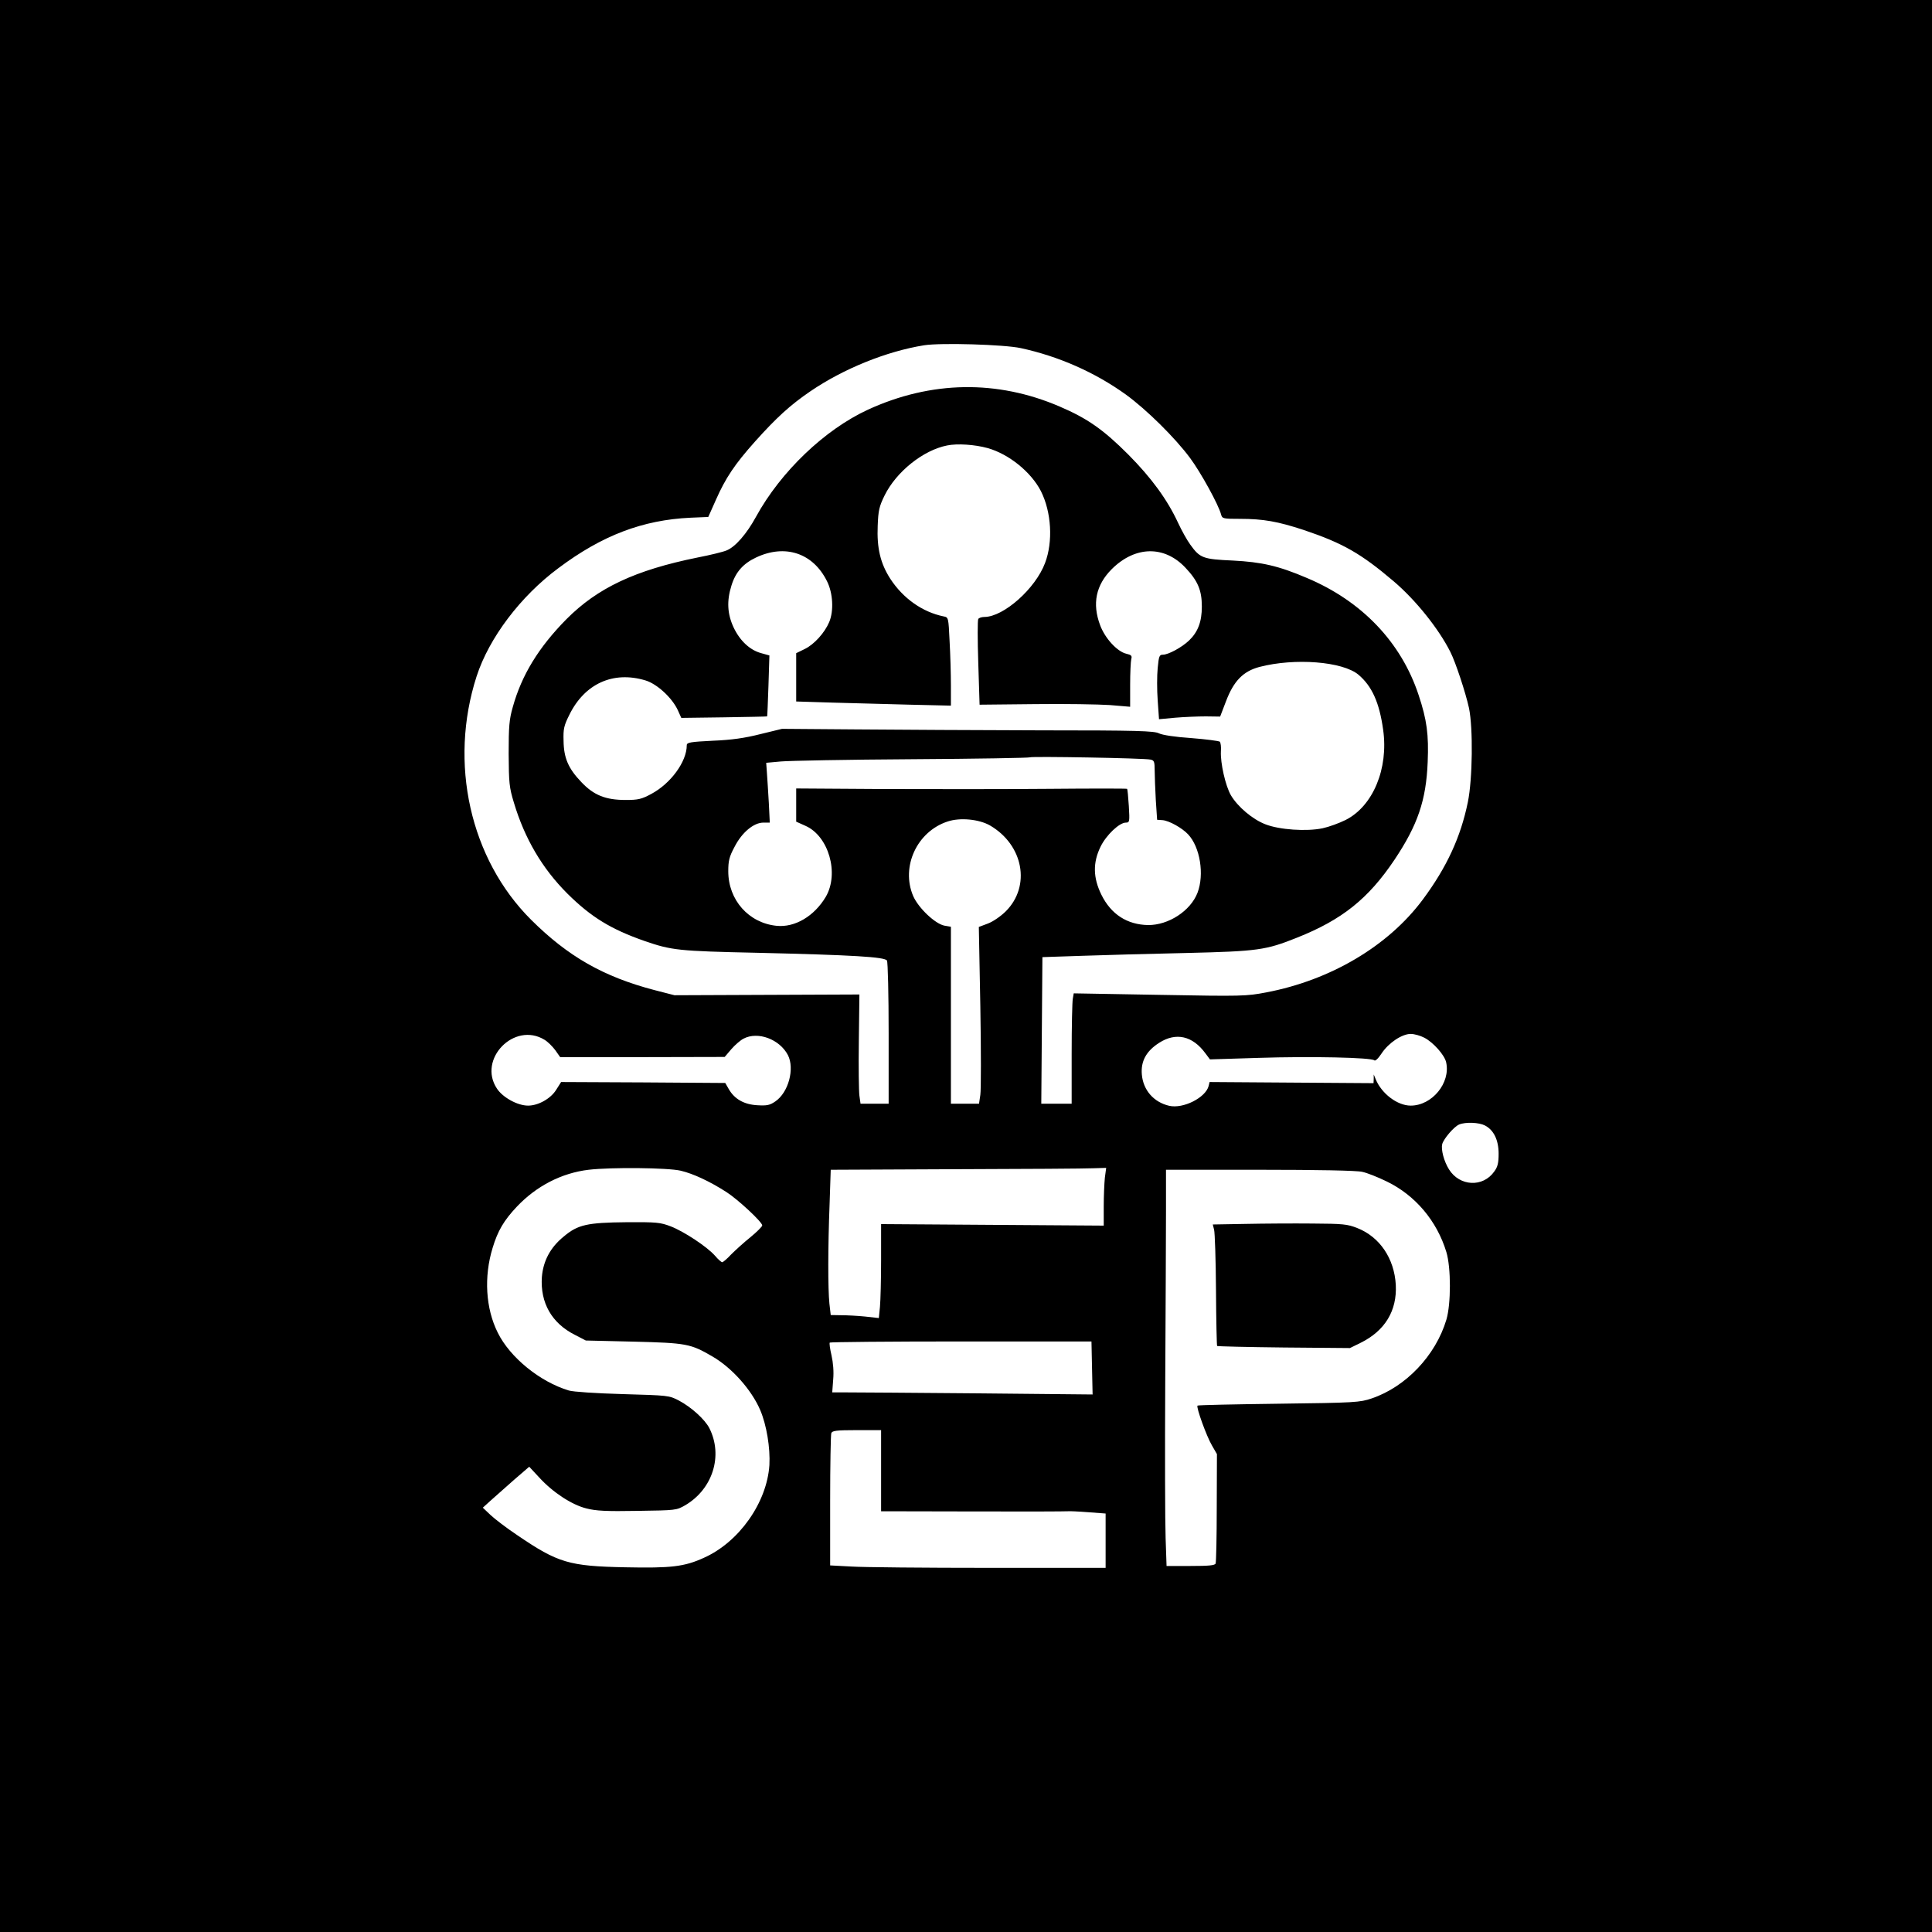
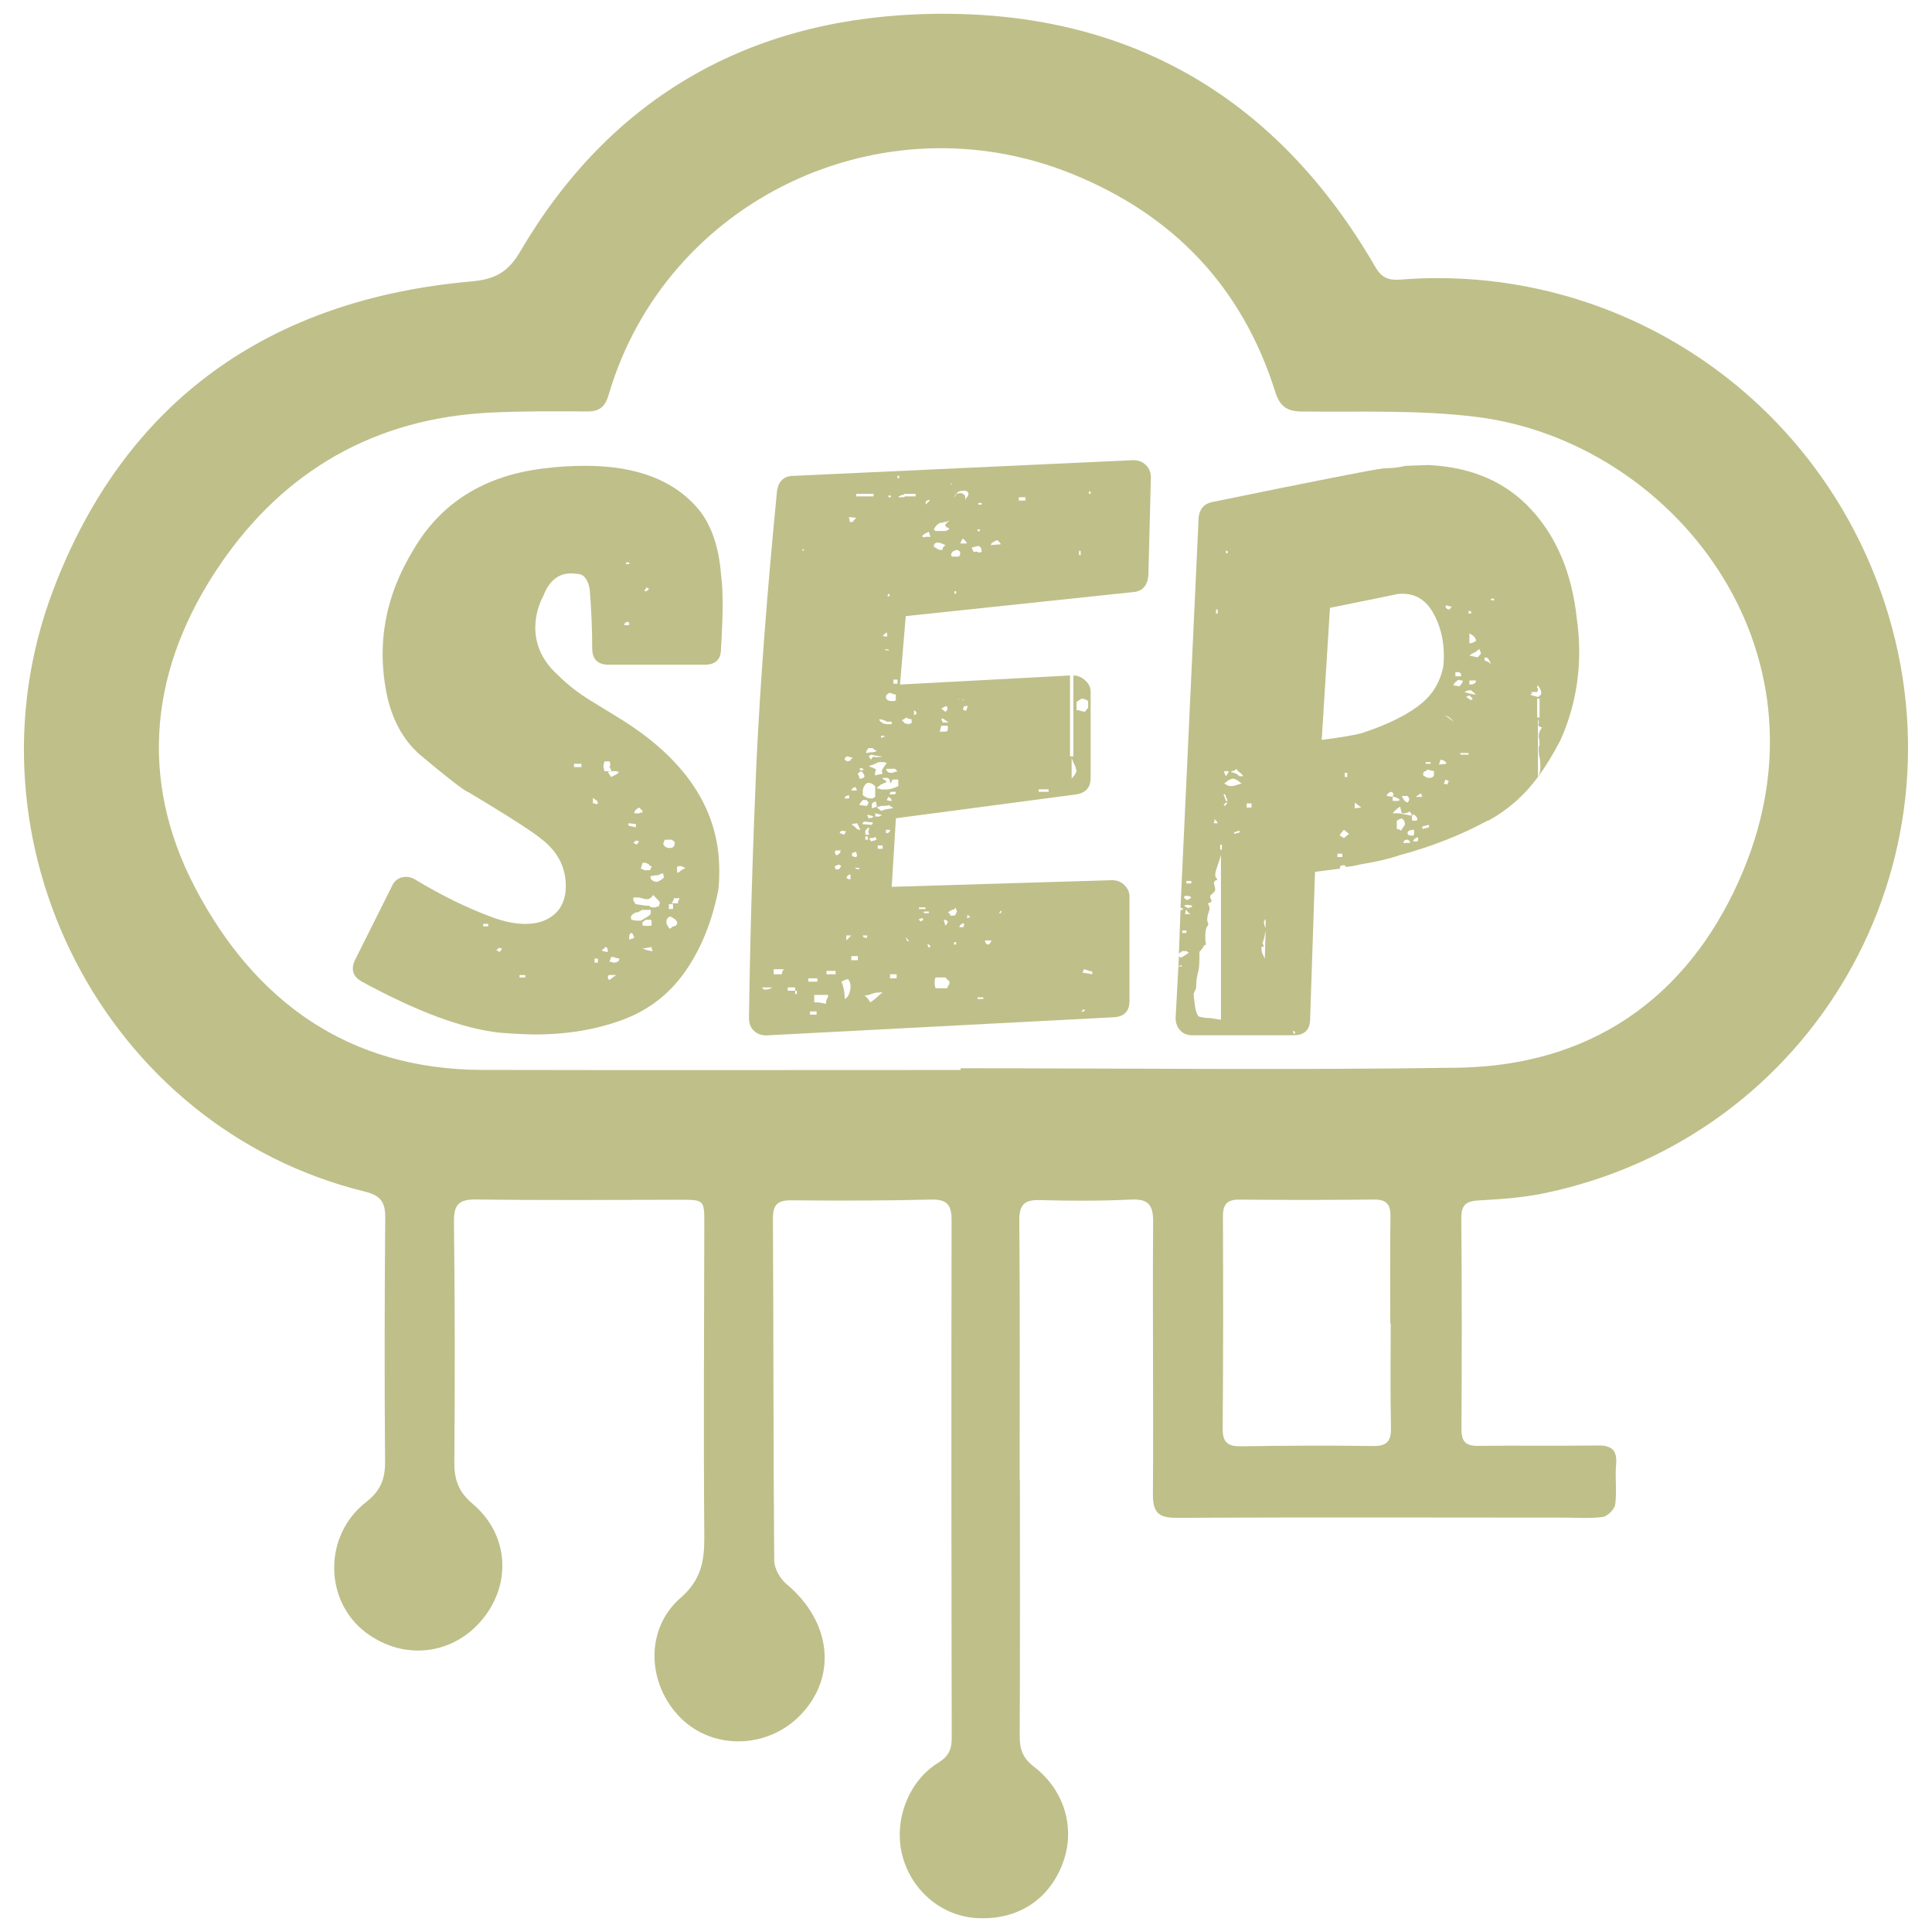
- <svg xmlns="http://www.w3.org/2000/svg" version="1.0" width="1024pt" height="1024pt" viewBox="0 0 1024 1024" preserveAspectRatio="xMidYMid meet">
-   <g transform="translate(0,1024) scale(0.1,-0.1)" fill="#000000" stroke="none">
-     <path d="M0 5120 l0 -5120 5120 0 5120 0 0 5120 0 5120 -5120 0 -5120 0 0 -5120z m5410 3275 c203 -44 394 -129 557 -246 110 -80 261 -229 341 -337 57 -77 151 -248 164 -299 6 -22 11 -23 100 -23 124 0 201 -14 338 -59 208 -70 304 -125 478 -273 116 -99 237 -250 299 -373 28 -55 81 -216 99 -298 22 -107 19 -375 -6 -498 -38 -186 -112 -346 -239 -517 -183 -246 -488 -427 -830 -492 -105 -20 -127 -21 -564 -13 l-456 8 -5 -29 c-3 -16 -6 -147 -6 -292 l0 -264 -81 0 -80 0 3 389 3 388 210 7 c116 4 365 11 555 15 377 9 419 15 584 81 239 95 378 206 517 413 123 184 168 315 176 518 6 145 -4 223 -48 355 -92 279 -300 498 -593 621 -150 64 -238 84 -392 92 -158 7 -174 13 -225 84 -17 23 -46 75 -65 116 -57 123 -141 238 -264 362 -132 132 -216 191 -363 254 -332 143 -682 137 -1016 -16 -230 -106 -463 -329 -594 -568 -49 -90 -109 -159 -155 -178 -18 -8 -88 -25 -155 -38 -331 -67 -530 -161 -695 -327 -147 -149 -237 -296 -284 -465 -19 -66 -22 -103 -22 -248 1 -155 3 -178 28 -260 57 -190 150 -348 283 -481 126 -125 231 -189 408 -251 145 -50 179 -54 600 -63 508 -12 674 -22 686 -41 5 -8 9 -182 9 -386 l0 -373 -74 0 -75 0 -6 43 c-3 23 -5 153 -3 289 l3 247 -490 -2 -490 -2 -105 27 c-272 71 -460 179 -655 373 -324 323 -437 831 -289 1290 66 204 233 425 434 574 232 174 447 255 699 267 l95 4 41 92 c51 115 99 187 207 308 113 126 186 193 293 266 176 120 404 212 603 244 90 14 424 4 512 -15z m-175 -530 c113 -32 230 -127 282 -228 56 -111 65 -268 22 -381 -51 -136 -219 -285 -321 -286 -15 0 -30 -5 -33 -11 -4 -6 -4 -110 0 -232 l7 -222 292 3 c160 2 339 -1 399 -5 l107 -9 0 116 c0 63 3 125 6 137 5 17 0 22 -26 28 -48 11 -113 81 -139 151 -43 114 -23 213 62 298 124 123 279 126 391 6 65 -69 86 -119 86 -205 0 -81 -21 -135 -68 -180 -39 -37 -110 -75 -138 -75 -19 0 -22 -7 -28 -71 -4 -39 -4 -116 0 -171 l7 -100 86 8 c47 4 120 7 162 7 l76 -1 31 81 c41 108 91 159 177 182 188 49 441 29 525 -41 72 -61 111 -148 131 -292 29 -206 -54 -405 -199 -478 -34 -17 -89 -37 -122 -44 -85 -18 -229 -8 -303 21 -68 26 -147 93 -183 154 -29 50 -56 171 -53 232 2 24 -1 47 -6 52 -6 4 -74 13 -151 19 -88 6 -152 16 -171 25 -25 13 -114 16 -623 16 -327 1 -770 3 -985 5 l-390 3 -115 -28 c-83 -21 -152 -31 -252 -35 -119 -6 -138 -9 -138 -24 0 -87 -85 -203 -188 -258 -52 -28 -70 -32 -136 -32 -106 0 -169 25 -235 95 -69 72 -93 128 -94 219 -2 62 2 80 30 136 81 166 232 235 403 184 62 -18 143 -93 173 -159 l18 -40 227 3 c125 2 228 4 228 5 1 1 4 74 7 163 l5 160 -43 12 c-60 16 -113 65 -147 137 -33 71 -37 140 -11 222 22 71 62 116 130 148 154 73 302 24 376 -125 32 -63 37 -158 12 -217 -24 -57 -80 -119 -130 -143 l-45 -22 0 -128 0 -128 193 -6 c105 -3 290 -8 410 -11 l217 -5 0 108 c0 59 -3 164 -7 234 -6 126 -6 126 -32 131 -112 23 -214 95 -282 199 -53 82 -72 164 -67 281 3 82 8 103 37 162 62 125 204 239 331 264 54 11 146 5 215 -14z m863 -1651 c19 -4 22 -10 22 -58 0 -29 3 -100 6 -157 l7 -104 29 -2 c35 -3 103 -41 135 -75 64 -68 87 -213 50 -310 -37 -96 -154 -172 -262 -171 -111 2 -196 57 -247 160 -45 91 -46 171 -5 255 30 62 100 128 134 128 20 0 21 4 16 88 -3 48 -7 89 -9 91 -2 2 -189 2 -416 0 -227 -2 -621 -2 -875 -1 l-463 3 0 -88 0 -88 49 -22 c123 -54 180 -252 108 -376 -61 -103 -164 -164 -261 -154 -148 15 -256 137 -256 289 0 55 5 77 33 129 39 77 102 129 153 129 l34 0 -5 103 c-3 56 -8 127 -10 158 l-4 56 77 7 c42 4 356 10 696 12 341 2 622 7 625 10 7 6 603 -4 639 -12z m-851 -349 c177 -103 218 -321 84 -455 -26 -26 -68 -55 -95 -65 l-48 -18 8 -422 c4 -231 4 -442 0 -468 l-7 -47 -75 0 -74 0 0 469 0 469 -35 6 c-49 10 -137 93 -165 157 -66 155 20 342 183 395 66 22 166 12 224 -21z m-2361 -1136 c17 -10 42 -35 57 -55 l26 -37 436 0 436 1 35 41 c20 23 49 48 65 56 76 40 191 -3 235 -87 37 -72 3 -199 -67 -246 -29 -20 -44 -23 -95 -20 -71 4 -121 33 -151 85 l-19 33 -435 3 -435 2 -26 -41 c-29 -47 -95 -84 -149 -84 -56 0 -134 43 -165 90 -104 156 92 357 252 259z m4663 11 c47 -24 108 -92 116 -131 24 -109 -75 -229 -188 -229 -71 0 -155 64 -186 141 l-10 24 0 -23 -1 -23 -435 3 -434 3 -5 -21 c-16 -62 -135 -122 -209 -105 -82 19 -138 83 -145 166 -6 70 23 124 92 168 89 57 177 37 245 -56 l24 -32 256 8 c280 9 600 2 615 -13 5 -5 20 8 39 37 37 56 108 103 154 103 19 0 51 -9 72 -20z m321 -465 c47 -24 73 -77 73 -150 0 -49 -5 -70 -23 -94 -60 -86 -184 -79 -240 11 -27 43 -43 105 -36 134 8 29 63 93 90 104 34 14 105 11 136 -5z m-4262 -240 c67 -16 153 -56 242 -113 61 -39 190 -159 190 -177 0 -6 -28 -34 -62 -62 -35 -28 -81 -70 -103 -92 -21 -23 -43 -41 -47 -41 -5 0 -22 15 -38 34 -42 48 -165 129 -235 156 -55 21 -74 23 -235 22 -208 -2 -257 -13 -331 -75 -72 -58 -110 -130 -117 -216 -9 -136 52 -244 175 -306 l58 -30 255 -6 c278 -7 300 -11 415 -78 104 -60 208 -177 254 -284 34 -79 54 -201 49 -292 -13 -199 -161 -409 -348 -492 -103 -47 -174 -55 -415 -50 -299 6 -357 23 -573 170 -57 38 -121 87 -143 108 l-40 38 43 39 c24 21 79 70 123 109 l80 69 53 -57 c72 -79 173 -145 250 -164 50 -13 105 -16 270 -13 205 3 207 3 254 30 146 86 201 263 128 408 -24 47 -96 112 -162 147 -52 27 -56 27 -298 34 -142 4 -262 12 -285 19 -153 46 -312 175 -377 307 -64 128 -74 296 -27 449 27 90 60 146 128 218 104 110 238 179 381 196 120 14 420 11 488 -5z m2248 -37 c-3 -29 -6 -98 -6 -153 l0 -101 -590 4 -590 4 0 -189 c0 -105 -3 -217 -6 -249 l-6 -60 -72 8 c-39 4 -96 7 -127 7 l-56 1 -7 61 c-8 79 -8 297 1 527 l6 182 661 3 c364 1 692 3 730 5 l69 2 -7 -52z m1364 31 c25 -5 83 -28 130 -51 151 -73 266 -209 316 -374 25 -82 25 -276 0 -359 -57 -190 -215 -356 -396 -417 -62 -21 -86 -23 -492 -28 -234 -3 -429 -7 -431 -10 -8 -8 48 -163 77 -212 l26 -45 -1 -283 c0 -156 -3 -289 -6 -297 -4 -10 -35 -13 -133 -13 l-127 0 -5 148 c-3 81 -4 453 -2 827 2 374 4 780 4 903 l0 222 498 0 c302 0 515 -4 542 -11z m-1432 -1040 l3 -140 -613 6 c-337 3 -648 5 -690 5 l-77 0 5 67 c4 43 0 90 -9 130 -8 34 -12 64 -9 67 3 3 316 6 696 6 l691 0 3 -141z m-1118 -544 l0 -215 488 -1 c268 -1 494 0 502 1 8 1 57 -1 107 -5 l93 -7 0 -144 0 -144 -617 0 c-340 0 -669 3 -730 7 l-113 6 0 343 c0 188 3 349 6 358 5 13 27 16 135 16 l129 0 0 -215z" />
-     <path d="M6601 3753 l-173 -3 7 -28 c4 -15 9 -159 10 -320 1 -161 4 -294 6 -296 2 -2 162 -6 354 -8 l350 -3 57 28 c129 64 193 170 186 307 -8 140 -85 254 -204 301 -53 21 -76 23 -239 24 -99 1 -258 0 -354 -2z" />
+ <svg xmlns="http://www.w3.org/2000/svg" id="Layer_1" data-name="Layer 1" viewBox="0 0 532 532">
+   <defs>
+     <style>
+       .cls-1 {
+         fill: #bfbf8a;
+         stroke-width: 0px;
+       }
+     </style>
+   </defs>
+   <path class="cls-1" d="M280.85,407.65c0,23.5.05,47-.06,70.5-.02,3.59.87,5.99,3.94,8.35,8.77,6.73,11.57,17.69,7.64,27.28-4.06,9.9-12.84,15.17-23.88,14.35-9.54-.72-17.72-7.83-20.09-17.49-2.31-9.39,1.76-20.23,9.98-25.26,2.85-1.74,3.7-3.7,3.69-6.85-.1-47.5-.14-95-.04-142.49,0-4.34-1.27-5.83-5.69-5.72-12.8.31-25.62.33-38.42.2-3.94-.04-5.11,1.28-5.09,5.21.18,31.33.1,62.66.36,93.99.02,2.19,1.61,4.99,3.35,6.44,12.45,10.37,14.13,25.69,3.69,36.28-9.04,9.17-23.96,9.45-32.8.62-9.3-9.3-9.89-24.44-.06-33.03,5.68-4.96,6.63-10.12,6.57-16.91-.24-28.66-.05-57.33,0-85.99.01-6.8.03-6.77-6.95-6.76-18.63.03-37.26.17-55.89-.08-4.87-.06-6.16,1.49-6.1,6.27.28,22,.29,44,.11,65.99-.04,4.85,1.1,8.23,5.02,11.53,9.92,8.35,10.82,21.89,2.8,31.72-8.14,9.98-21.73,11.57-32.15,3.76-11.54-8.66-11.81-26.69-.01-35.91,4.1-3.2,5.31-6.44,5.27-11.33-.19-22.33-.15-44.66.04-66.99.04-4.23-1.24-6.14-5.47-7.17C28.59,310.57-11.51,231.6,14.59,162.62c19.78-52.27,59.62-80.19,115.14-85.12,6.46-.57,10.11-2.43,13.52-8.25C167.59,27.74,204.73,6,252.11,3.96c55.59-2.39,98.45,20.87,126.64,69.61,1.73,2.98,3.7,3.67,6.86,3.42,59.91-4.7,114.83,32.09,133.45,89.32,23.31,71.66-19.79,146.59-93.42,162.18-5.99,1.27-12.19,1.73-18.31,2.05-3.57.18-4.97,1.14-4.94,4.92.16,19.33.15,38.66.04,58-.02,3.44,1.12,4.73,4.59,4.68,10.98-.14,21.96.04,32.93-.11,3.89-.05,5.41,1.3,5.06,5.28-.32,3.64.24,7.37-.24,10.97-.18,1.33-2.13,3.26-3.47,3.44-3.6.48-7.3.17-10.96.17-35.43-.01-70.86-.12-106.29.06-5,.03-6.62-1.41-6.58-6.49.17-25-.12-50,.06-74.99.03-4.85-1.42-6.38-6.23-6.15-8.3.39-16.64.38-24.94.14-4.35-.13-5.71,1.28-5.68,5.7.2,23.83.09,47.66.09,71.5.03,0,.05,0,.08,0ZM264.52,294.63c0-.16,0-.31,0-.47,45.57,0,91.15.52,136.71-.15,40.53-.6,65.65-22.88,78.68-53.97,25.94-61.9-19.95-118.47-73.14-125.21-15.92-2.02-32.2-1.33-48.31-1.51-4.29-.05-6.08-1.55-7.34-5.53-9.11-28.84-28.04-48.62-55.92-59.91-52.37-21.21-111.84,7.11-127.59,60.81-.96,3.28-2.48,4.63-5.9,4.61-8.81-.06-17.64-.11-26.44.3-31.79,1.49-56.91,15.85-74.64,41.83-19.08,27.96-22.83,58.6-6.91,89,16.4,31.32,42.28,50.1,79.09,50.18,43.91.1,87.81.02,131.72.02ZM382.95,364.45h-.12c0-9.82-.1-19.64.05-29.46.05-3.44-1.17-4.72-4.62-4.68-12.29.13-24.58.14-36.88.02-3.46-.04-4.65,1.22-4.63,4.67.09,19.47.09,38.94-.07,58.41-.03,3.79,1.43,4.89,4.99,4.84,12.12-.17,24.25-.26,36.38-.07,4.08.06,5.05-1.5,4.97-5.27-.21-9.48-.07-18.97-.07-28.46Z" />
+   <g>
+     <path class="cls-1" d="M135.55,252.58c-6.96-2.57-14.08-6.05-21.35-10.46-.75-.44-1.51-.67-2.27-.67-1.97,0-3.33.91-4.08,2.73l-10,19.98c-.46.92-.69,1.75-.69,2.5,0,1.53.83,2.74,2.5,3.65,15.3,8.33,28.03,13.03,38.19,14.08,4.23.31,7.42.46,9.54.46,9.08,0,17.34-1.44,24.77-4.31,6.96-2.73,12.55-7.21,16.79-13.42,4.25-6.21,7.21-13.63,8.88-22.27v-.23c.15-1.05.23-2.72.23-5,0-16.8-9.39-30.89-28.17-42.25l-7.06-4.33c-3.47-2.11-6.5-4.46-9.08-7.04-4.24-3.79-6.35-8.19-6.35-13.19,0-3.03.76-5.98,2.27-8.85,1.82-4.69,4.92-6.67,9.31-5.92h.23c1.67.16,2.73,1.6,3.19,4.33.44,5.6.67,10.97.67,16.13,0,3.03,1.51,4.54,4.54,4.54h26.38c3.03,0,4.54-1.44,4.54-4.31.3-4.84.46-9.01.46-12.5,0-3.03-.16-5.76-.46-8.19-.61-7.42-2.58-13.24-5.92-17.48-6.67-8.19-17.12-12.29-31.35-12.29-3.95,0-7.73.23-11.35.69-16.67,1.97-28.79,9.63-36.38,22.96-5.45,9.08-8.17,18.48-8.17,28.19,0,3.93.45,7.95,1.35,12.04,1.51,6.36,4.32,11.43,8.42,15.21,0,0,.03.04.1.13.08.07.13.1.13.1,7.42,6.22,11.88,9.71,13.4,10.46l.46.23,4.54,2.73c7.73,4.7,12.73,7.95,15,9.77,4.69,3.49,7.04,7.89,7.04,13.19,0,3.33-1.02,5.91-3.06,7.73-2.04,1.81-4.73,2.71-8.06,2.71-2.74,0-5.77-.6-9.1-1.81ZM172.38,154.87h.9v.46h-.9v-.46ZM178.28,162.6c-.16.14-.34.21-.56.21s-.27-.15-.13-.44l.1-.1.13-.13.23-.46s.03.04.1.13c.08.07.13.1.13.1l.46.23-.46.46ZM173.28,171.69c0,.31-.08.46-.23.46h-1.13c0-.61.38-.92,1.13-.92l.23.46ZM167.82,211.23c.3.31.46.68.46,1.13h-1.81s-.08-.26-.23-.79c-.16-.53-.08-1.17.23-1.92h1.35c.15.14.23.52.23,1.13l-.23.46ZM158.05,211.23v-.92h2.06v.92h-2.06ZM170.55,212.58l-.46.23v.23l-1.81.92c-.6-.92-.9-1.38-.9-1.38.29-.15.74-.23,1.35-.23h.92l.9.23ZM164.19,220.31c.3.31.46.61.46.92l-.46.23-.46-.23h-.46v-1.6l.46.46.46.23ZM176.46,223.73l-.46.23h-1.35c0-.61.45-1.15,1.35-1.6l.92.92v.46h-.46ZM173.05,227.35v-.67l2.04.23v.9l-2.04-.46ZM185.55,231.69c.15,0,.23.15.23.44,0,.92-.45,1.38-1.35,1.38s-1.53-.38-1.83-1.15l.46-1.13h2.04c0,.16.07.23.23.23l.23.23ZM175.32,232.58l-.9-.46.67-.67.92.23-.69.9ZM178.73,238.04c0,.31.23.46.69.46,0,.31-.08.46-.23.46v.44c-.16,0-.23.08-.23.23h-1.58l-.23-.23h-.23l-.46-.21.46-1.6h.9l.92.46ZM188.05,238.73l.69.23-.69.44-.46.23c-.45.46-.82.69-1.13.69v-.92c-.16-.29-.08-.59.23-.9h.9l.46.23ZM181.01,242.81c-.61,0-1.1-.15-1.48-.46-.38-.3-.49-.68-.33-1.13.15,0,.38-.03.67-.1.3-.08.76-.13,1.38-.13l.46-.23c.15-.15.45-.23.9-.23l.23,1.15-.9.67-.92.46ZM179.88,246.46c1.21,1.21,1.81,1.89,1.81,2.04,0,.31-.08.54-.23.69v.44h-.46l-.46.23h-.67c-.46,0-.84-.15-1.15-.46h-.69s-.27-.03-.79-.1c-.53-.07-1.25-.18-2.17-.33-.29-.3-.44-.53-.44-.69l-.23-.23v-.92h.67c.76,0,1.38.08,1.83.23.3.16.68.23,1.13.23h.23c.3,0,.53-.07.69-.23l.46-.23c0-.15.15-.38.46-.67ZM186.69,248.27v.46h-1.81c.44-.46.67-.92.67-1.38h1.6l-.46.92ZM184.19,250.31v-1.35h1.13v1.35h-1.13ZM179.19,251.46c0,.29-.39.67-1.15,1.13l-1.58.92h-.92c-.91,0-1.51-.15-1.81-.46v-.46c0-.46.45-.91,1.35-1.35.46,0,.76-.07.92-.23.76-.46,1.07-.61.92-.46h2.27v.92ZM185.78,253.04c.46.46.69.77.69.92,0,.75-.39,1.13-1.15,1.13l-.9.69c-.61-.76-.92-1.36-.92-1.81,0-.92.38-1.45,1.15-1.6l1.13.69ZM179.42,254.85c-.77.16-1.6.16-2.5,0v-.9l.9-.69h1.38c.15,0,.23.23.23.69v.9ZM133.05,255.08v-.69h1.38v.69h-1.38ZM174.65,258.04l-.46.46h-.46c0,.16-.16.23-.46.23v-.92c0-.3.15-.61.46-.92.15,0,.26.04.33.13.08.07.13.1.13.1l.46.92ZM166.92,260.77c.3.16.46.6.46,1.35-.61,0-1.22-.15-1.83-.46.15,0,.26-.03.33-.1.08-.07.13-.1.13-.1,0-.15.15-.23.46-.23v-.23c0-.15.15-.23.46-.23ZM179.42,261.23c.15.16.23.38.23.67-.46,0-1.37-.22-2.73-.67l2.5-.46v.46ZM137.61,262.12l-.92-.46.69-.67.9.23-.67.9ZM168.28,263.5c.61,0,.99.08,1.15.23l1.13.23c0,.75-.6,1.13-1.81,1.13,0-.15-.31-.23-.92-.23l.46-1.35ZM163.73,265.08v-1.13h.92v1.13h-.92ZM143.05,269.17v-.67h1.6v.67h-1.6ZM167.82,269.85c-.29-.15-.44-.38-.44-.69,0-.44.15-.67.44-.67h1.83l-1.83,1.35Z" />
+     <path class="cls-1" d="M311.9,126.69c1.51,0,2.72.46,3.63,1.38.92.91,1.38,2.04,1.38,3.4l-.69,27.04c-.29,2.88-1.73,4.39-4.31,4.54l-62.5,6.6-1.58,18.85,46.81-2.5v22.27h.92v-22.27c1.21,0,2.3.46,3.29,1.38.98.91,1.48,1.96,1.48,3.17v23.65c0,2.57-1.29,4.08-3.88,4.54l-49.75,6.58-1.15,18.88,60.67-1.83c1.38,0,2.51.46,3.42,1.38.92.91,1.38,1.96,1.38,3.17v28.65c0,2.88-1.45,4.39-4.33,4.54l-95.67,5c-1.36,0-2.49-.42-3.4-1.25-.92-.83-1.38-2.01-1.38-3.52.31-22.42.99-45.75,2.04-70,1.05-22.26,2.95-47.33,5.69-75.21.46-2.73,1.97-4.1,4.54-4.1l93.4-4.31ZM247.13,131.69h.46v-.69h-.46v.69ZM261.9,133.06c-.16.14-.2.25-.13.33.08.07.28.1.58.1-.31,0-.46-.15-.46-.44ZM266.23,136.92c.29-.3.44-.61.44-.92,0-.59-.45-.9-1.35-.9s-1.58.3-2.04.9l-.69.92c.46-.3.69-.61.69-.92l1.13-.23c.92.16,1.38.54,1.38,1.15v.92c0-.3.15-.61.46-.92ZM300.32,135.33h-.46v.67h.46v-.67ZM235.78,136.69h4.77v-.69h-4.77v.69ZM252.13,136h-3.17v.23h-.46c-.77.31-1.15.54-1.15.69h1.6l.23-.23h2.94v-.69ZM244.63,136.92h.69v-.46h-.69v.46ZM282.36,136.92h-1.81v.92h1.81v-.92ZM255.32,137.83c-.31,0-.46.38-.46,1.13,0,0,.3-.3.92-.9.46-.46.3-.53-.46-.23ZM270.32,138.5h-.92v.46h.92v-.46ZM233.73,142.37l.23.9v.46h.9c0-.15.15-.38.46-.69.3-.29.46-.44.46-.44l-2.04-.23ZM261.46,145.54c-.77-.29-1.15-.59-1.15-.9v-.23l1.15-1.15-.92.46h-.46c-.16,0-.27.04-.35.13-.07.07-.18.1-.33.1h-.44c-.77.31-1.38.91-1.83,1.81l.46.46h2.73c.15,0,.26-.03.33-.1l.13-.13h.23l.46-.46ZM269.17,146.23h.23l.23.23.23-.69h-.69v.46ZM256.23,147.83l-.46-1.38c-1.21.46-1.81.92-1.81,1.38.44.14.74.14.9,0h1.38ZM266.23,149.65c0-.3-.39-.76-1.15-1.38l-.69,1.38h1.83ZM275.55,149.87c0-.15-.16-.38-.46-.69l-.46-.46c-1.21.46-1.81.92-1.81,1.38l2.73-.23ZM260.32,150.1c-.91-.46-1.58-.69-2.04-.69-.77,0-1.15.38-1.15,1.13l1.15.69.69.23h.21c.3,0,.46-.23.46-.69l.69-.67ZM269.17,151.92c.3.31.69.31,1.15,0,0-.92-.31-1.44-.92-1.58l-.9.21-.92.23.46,1.15h1.13ZM221.46,151.23h-.23l-.46.23.46.23.23-.46ZM263.73,153.27c.44,0,.67-.3.67-.9s-.38-.92-1.13-.92l-.46.23h-.23l-.23.23c-.31.31-.46.61-.46.92l.23.44h1.6ZM297.59,151.69h-.46v1.15h.46v-1.15ZM263.28,162.81h-.46v.69h.46v-.69ZM244.86,163.5c-.31,0-.46.23-.46.69h.46l.23-.23c-.16,0-.23-.15-.23-.46ZM243.51,174.65l-.46.46,1.15.21c.14-.14.14-.51,0-1.13-.16,0-.39.16-.69.46ZM244.63,179.19l.23-.23-1.13-.23v.23l.9.23ZM246.01,188.27h1.13v-1.13h-1.13v1.13ZM246.69,191.23c-.46,0-.77-.07-.92-.23l-.92-.23-.23.23c-.45.16-.67.46-.67.92,0,.75.6,1.13,1.81,1.13.46,0,.76-.07.92-.23v-1.58ZM263.96,192.58h.21v-.21l-.21.21ZM296.44,195.54c.46,0,.84.08,1.15.23l1.13.23.92-1.13v-1.83c-.16-.15-.42-.3-.79-.44-.38-.15-.72-.23-1.02-.23l-1.38.9v2.27ZM265.09,192.81l.46-.23h-.46v.23ZM259.17,195.08l1.15.92c.3-.15.49-.42.56-.79.08-.38-.03-.64-.33-.79l-1.38.67ZM265.09,195.31l.92.46.46-1.35h-.92l-.46.9ZM251.69,196.92c.9-.3.9-.76,0-1.38v1.38ZM248.28,198.27l.92.92,1.13.23.23-.23h.46v-1.15c-.61,0-1.07-.15-1.38-.46l-.44.23-.13.13-.1.1-.69.23ZM259.17,198.04l.46.92h1.6l-.69-.46-.92-.69-.46.23ZM244.19,198.73c-.16-.15-.46-.3-.92-.46-.46-.15-.84-.23-1.15-.23,0,.31.23.61.69.92.3.31.98.46,2.04.46h.69v-.69h-1.35ZM258.73,201.46h1.81c.3-.15.46-.38.46-.69v-.92h-1.83l-.21.92-.23.69ZM242.59,202.81c0,.16.03.27.1.35.08.07.2.03.35-.13l.69-.23-.46-.23h-.23c-.31,0-.46.08-.46.23ZM239.86,207.15c.76,0,1.3-.15,1.6-.46-.31,0-.61-.15-.92-.46l-.23-.23h-1.13c-.46.46-.69.91-.69,1.35l1.35-.21ZM243.05,208.27c-.77,0-1.83-.15-3.19-.46l-.67.46.67.92c.3-.76.69-.99,1.15-.69.9,0,1.58-.07,2.04-.23ZM233.28,208.27c-.46.16-.69.46-.69.92l.69.46.92-.23c0-.3.22-.53.67-.69l-.67-.23-.92-.23ZM295.09,214.42l.92-1.15.44-.92-.44-1.58c-.16-.15-.46-.83-.92-2.04v5.69ZM242.82,212.35c0-.29.46-1.05,1.38-2.27l-.92-.23h-.92c-.45,0-.9.16-1.35.46l-1.81.69c.44.16.85.31,1.23.46.39.16.66.31.81.46-.31.75-.39,1.28-.23,1.58l2.04-.46-.23-.69ZM236.69,211.92c.44.29.82.29,1.13,0l-.23-.23-.46-.23-.44.23v.23ZM243.96,211.69c.15.45.34.74.56.9.22.16.56.23,1.02.23.15,0,.68-.15,1.58-.46l-.67-.67h-2.5ZM237.13,212.35c-.91.46-1.13.84-.67,1.15l.23.92c.59,0,1.05-.15,1.35-.46,0-.61-.31-1.15-.92-1.6ZM247.36,214.65h-1.13c-.46,0-.69.15-.69.44,0,.31-.16.46-.46.46,0-.75-.23-1.2-.69-1.35h-1.35c0,.31.15.46.46.46l.69.67-1.6.69-1.13.92c.15.16.34.23.56.23s.41.07.56.21h1.81c.61,0,1.59-.3,2.96-.9v-1.81ZM239.19,215.54c-.46,0-.84.27-1.15.81-.31.53-.46,1.02-.46,1.46v1.15c.76.6,1.44.9,2.04.9h.69l.69-.44v-2.96l-.92-.69-.9-.23ZM235.55,216.69c-.16,0-.39.11-.69.33-.29.22-.44.41-.44.56.59.16,1.13.16,1.58,0l-.46-.9ZM286.01,218.04h2.73v-.69h-2.73v.69ZM246.23,218.73c.3,0,.46-.23.46-.69h-1.38l-.46.69h1.38ZM233.73,218.96c-.77.16-1.15.45-1.15.9h1.15c.15-.15.15-.45,0-.9ZM244.19,220.31c.29.16.74.23,1.35.23,0-.46-.31-.83-.92-1.13l-.44.9ZM237.59,220.31c-.6.61-.9,1.07-.9,1.38l2.04.23.46-.92c-.31-.3-.46-.53-.46-.69h-1.15ZM241.46,222.12l-.23-1.35c-.77,0-1.15.31-1.15.92v.9l1.38-.46ZM245.78,222.58c0-.3-.16-.46-.46-.46l-.46-.44c-.31.16-.99.23-2.04.23l-.92.21-.44.23,1.13.92c.92-.3,1.45-.46,1.6-.46l1.58-.23ZM242.13,224.85l.69-.44-1.81-.46v.9h1.13ZM240.55,224.85c-.61-.29-1.22-.44-1.81-.44l.46.9c.59,0,1.05-.15,1.35-.46ZM237.82,226.23c0,.16-.16.39-.46.69l2.5.21c.3,0,.46-.22.46-.67l-2.5-.23ZM235.55,227.81c.3.46.76.69,1.38.69l-.92-1.81-1.58.23,1.13.9ZM239.4,229.85c-.29-.59-.36-.97-.21-1.13.14-.46.14-.76,0-.92l-.69.69c-.16,0-.23.16-.23.46v.9h1.13ZM243.96,229.42c.75,0,1.13-.3,1.13-.92h-1.13v.92ZM231.92,228.73c-.46.16-.69.39-.69.69l1.35.44c0-.29.07-.51.23-.67l.23-.23-1.13-.23ZM238.28,230.31v.92h.69v-.92h-.69ZM239.4,230.77c0,.31.07.46.23.46l.23.46,1.6-.46c-.16,0-.23-.15-.23-.46v-.23c-.31,0-.54.04-.69.13-.16.07-.31.1-.46.1h-.69ZM243.05,232.81h-1.35v.92h1.35v-.92ZM230.09,234.19c-.31.45-.23.9.23,1.35.76-.3,1.15-.76,1.15-1.35h-1.38ZM234.86,235.77l.46.23c.3,0,.53-.07.69-.23l-.23-1.15h-.46l-.13.13-.1.1h-.46v.92h.23ZM230.09,239.4c.61,0,.99-.07,1.15-.21,0-.15.03-.26.1-.33l.35-.35-.69-.46-1.15.46.23.9ZM236.69,238.96h-1.15v.23l.92.21.23-.44ZM233.05,241.69c.3.29.69.44,1.15.44v-1.35c-.46,0-.84.31-1.15.92ZM253.05,250.31h1.81v-.46h-1.81v.46ZM262.13,250.54l-1.13.69c.44.16.67.45.67.9h1.15c.3-.29.46-.51.46-.67l.23-.46-.46-1.15c0,.16-.08.31-.23.46s-.39.23-.69.23ZM275.09,251.46h.46l.23-.46-.23-.23-.46.69ZM255.78,251h-1.38v.46h1.38v-.46ZM266.23,252.81l.9-.23c0-.15-.08-.23-.23-.23,0,0-.15-.15-.44-.46l-.23.92ZM253.05,253.27l.46.46c.75-.3.9-.61.46-.92-.31,0-.46.08-.46.23h-.46v.23ZM261.01,253.73c-.31-.3-.69-.46-1.15-.46l.46,1.58.1-.1.13-.13c.15,0,.23-.15.23-.44.15,0,.23-.15.23-.46ZM265.32,254.19c-.77.29-1.15.67-1.15,1.13h1.15c0-.3.07-.53.23-.69l-.23-.44ZM233.05,257.58v1.38l.46-.46.92-.92h-1.38ZM237.59,257.58c0,.46.38.69,1.15.69v-.46c0-.15.07-.23.23-.23h-1.38ZM249.4,258.27l.46.9h.46l-.69-.9h-.23ZM271.23,258.96c0,.75.38,1.13,1.13,1.13l.46-.69.23-.44h-1.81ZM263.28,259.4h-.46l-.23.69h.69v-.69ZM256.01,260.77l.1-.1.13-.13-.46-.46h-.46l.46.92.1-.1.13-.13ZM236.23,263.27h-1.81v1.13h1.81v-1.13ZM215.32,268.27c0-.76.23-1.22.69-1.38h-2.96v1.38h2.27ZM298.05,267.81l2.73.46v-.69l-2.27-.69-.46.92ZM230.09,267.35h-2.5v.92h2.5v-.92ZM245.09,268.27v1.13h1.81v-1.13h-1.81ZM257.59,269.17c-.16.31-.23.92-.23,1.83l.23,1.13h3.19l.46-.9c.15-.15.23-.46.23-.92l-1.15-1.15h-2.73ZM222.59,270.31h2.5v-.92h-2.5v.92ZM232.59,275.08c.46-.15.84-.57,1.15-1.25.3-.68.46-1.4.46-2.17,0-.9-.23-1.58-.69-2.04-.31,0-.91.23-1.81.69.59,1.36.9,2.95.9,4.77ZM209.86,271.9c.15.46.57.66,1.25.58.69-.08,1.19-.28,1.48-.58h-2.73ZM219.42,272.81h-.46v-.92h-2.04v.92h2.04v.92h.46v-.92ZM243.05,273.27c-1.21,0-2.04.08-2.5.23l-1.35.46-1.15.21c.3.16.6.43.9.81.3.38.53.72.69,1.02.76-.46,1.52-1.07,2.27-1.83l1.15-.9ZM227.59,275.31c.3-.46.46-.91.46-1.35h-3.85v2.04c1.21,0,2.26.15,3.17.44l.23-1.13ZM269.17,275.08h1.6v-.46h-1.6v.46ZM298.05,278.04c0,.46-.16.69-.46.69.46,0,.91-.23,1.35-.69h-.9ZM224.86,278.5h-1.81v.9h1.81v-.9Z" />
+     <path class="cls-1" d="M434.16,170.1c.46,3.18.69,6.29.69,9.31,0,8.64-1.74,16.82-5.23,24.54-1.97,3.79-4.02,7.13-6.13,10,.44-.76.67-1.67.67-2.73,0-1.21-.08-2.11-.23-2.73-.16-.61-.23-1.36-.23-2.27,0-.76.15-1.15.46-1.15h-.23c0-1.05-.08-1.81-.23-2.27,0-.9.3-1.73.92-2.5-.91-.15-1.21-.53-.92-1.13,0-.61-.07-.99-.21-1.15v15.92c-3.64,5-8.19,9.02-13.65,12.04h-.23c-7.27,3.95-15.37,7.13-24.31,9.54-2.57.92-6.14,1.75-10.69,2.5l-2.04.46-1.81.23h-.23c0-.3-.16-.46-.46-.46-.75,0-1.13.23-1.13.69,0,.16.07.23.23.23l-7.06.9-1.35,40.46c0,3.03-1.52,4.54-4.54,4.54h-27.96c-1.36,0-2.46-.45-3.29-1.35-.83-.92-1.25-2.05-1.25-3.42l.92-17.04.44.46c.46-.15,1.21-.61,2.27-1.38l-.67-.46h-1.15l-.9.69.44-12.04h.69c0-.3-.15-.46-.46-.46l-.23-.23,5-107.48c.3-2.28,1.52-3.65,3.65-4.1,28.03-5.75,43.78-8.85,47.27-9.31.59,0,1.42-.03,2.48-.1,1.07-.08,2.28-.28,3.65-.58l6.15-.21h.23c11.82.6,21.21,4.69,28.17,12.27,6.97,7.57,11.14,17.49,12.5,29.77ZM338.04,152.37v-.69h-.46v.69h.46ZM363.95,203.73c4.84-.61,8.48-1.21,10.9-1.81,7.43-2.43,13.03-5.23,16.81-8.42,2.89-2.42,4.78-5.59,5.69-9.54.15-.76.23-1.9.23-3.42,0-4.39-.99-8.32-2.96-11.81-1.97-3.48-4.77-5.23-8.4-5.23-.92,0-1.6.08-2.06.23l-17.94,3.65-2.27,36.35ZM410.54,164.87v.44h.9v-.44h-.9ZM398.27,166.69c-.16.16-.23.31-.23.46s.07.23.23.23c.15.29.38.44.67.44s.46-.15.46-.44l.46-.23-1.58-.46ZM335.31,168.96v-1.15h-.46v1.15h.46ZM405.08,168.96v-.69h-.69v.69h.69ZM406.43,176.46c0-.76-.6-1.44-1.81-2.04v2.73c.61,0,1.21-.23,1.81-.69ZM406.89,181c.61-.59.92-.97.92-1.13l-.46-1.15-.92.69s-.04.04-.1.13l-.1.1h-.23c-.61.31-1.07.6-1.38.9l2.27.46ZM410.54,182.81c-.46-1.05-.77-1.58-.92-1.58l-.46-.23-.44.23c0,.61.3.92.9.92l.92.67ZM402.35,186.23c0-.46-.08-.76-.23-.92l-.46-.23h-.9v1.15h1.58ZM401.89,188.96c.61-.61.92-1.14.92-1.58-.61,0-.99-.07-1.15-.23l-.9.67c-.46.46-.61.77-.46.92l1.58.23ZM404.62,188.5c1.21,0,1.81-.38,1.81-1.13h-1.81v1.13ZM424.16,191.46c.15-.15.23-.38.23-.69,0-.59-.3-1.28-.9-2.04-.31.31-.31.61,0,.92,0,.45-.08.74-.23.9h-1.6c.3.46.15.69-.46.69,0,0,.46.16,1.38.46l1.13.23s.03-.07.1-.23c.08-.15.2-.23.35-.23ZM403.27,190.54c1.21.46,2.26.69,3.17.69-.91-.76-1.35-1.15-1.35-1.15-.77,0-1.22.08-1.35.23l-.46.23ZM404.62,191.46l-.9.46,1.35.9.46-.44-.92-.92ZM423.27,192.37v5.21h.67v-5.21h-.67ZM400.31,198.73c-.77-.9-1.6-1.51-2.5-1.81l2.5,1.81ZM402.12,207.35v.46h2.27v-.46h-2.27ZM398.27,210.31c0-.3-.2-.57-.58-.79-.38-.22-.72-.33-1.02-.33l-.44,1.35,2.04-.23ZM392.58,210.31h1.35v-.46h-1.35v.46ZM342.35,213.73c-.29-.46-.67-.84-1.13-1.15-.46-.29-.69-.59-.69-.9-.46.45-.91.67-1.35.67,0,.16-.16.23-.46.23,1.21.16,2.04.54,2.5,1.15h1.13ZM393.04,211.92c-.31.29-.46.44-.46.44h-.23c-.31.16-.46.39-.46.69,0,.46.07.69.23.69h.23c.3.31.69.46,1.15.46.75,0,1.2-.23,1.35-.69v-1.15l-1.81-.44ZM337.58,213.73l.46-.69c.15-.15.23-.38.23-.69h-1.15v.46l.46.92ZM370.99,212.81h-.69v1.15h.69v-1.15ZM338.72,216.46c.59,0,1.13-.07,1.58-.23.92-.3,1.45-.46,1.6-.46l-1.15-.92c-.61-.29-.99-.44-1.15-.44-.29,0-.74.15-1.35.44l-1.15.92c.3.16.53.27.69.35.15.07.15.1,0,.1l.92.23ZM398.04,214.65l-.46,1.13.92.23.44-.92-.9-.44ZM383.27,218.04c-.31,0-.61.12-.92.35-.31.22-.46.49-.46.79l1.6.23v1.13h1.35l.69-.23c-.61-.59-1.29-.9-2.04-.9l.23-.69c0-.15-.16-.38-.46-.69ZM391.66,219.42c0-.15-.07-.23-.21-.23v-.46s-.04-.03-.13-.1c-.07-.08-.1-.13-.1-.13l-1.38.92h1.81ZM337.35,218.73h-.44l.67,1.81h.46l-.69-1.81ZM387.58,221c.3-.3.46-.61.46-.92s-.16-.6-.46-.9h-1.58c.44,1.06.97,1.66,1.58,1.81ZM337.58,221l-.67.69.44.23.69-.92h-.46ZM373.04,221v1.58l1.81-.23-1.81-1.35ZM343.27,221.23v1.13h1.35v-1.13h-1.35ZM385.54,222.12c-.77.46-1.45,1.07-2.04,1.83h1.81l3.42.67v-.44l-.23-.23-.23-.46h-.23l-.23.23-.92.23h-.9l-.46-1.83ZM390.31,225.77c0-.61-.39-1.14-1.15-1.58-.45.6-.52,1.2-.21,1.81h.9l.46-.23ZM384.62,228.27c.46,0,.84.16,1.15.46.75-1.07,1.13-1.67,1.13-1.81l-.23-.92s-.22-.23-.67-.69l-.46.23h-.23l-.13.13-.1.1-.46.23v2.27ZM334.18,226.69h1.13l-.23-.46s-.22-.23-.67-.69v.69l-.23.46ZM391.66,227.58v.69l1.83-.46v-.69l-1.83.46ZM370.08,228.5c-.75.75-1.13,1.28-1.13,1.58l1.13.69,1.38-1.15-1.38-1.13ZM387.58,229.42c0,.45.38.67,1.15.67h.44c.15-.15.23-.45.23-.9v-.69c-1.21,0-1.81.31-1.81.92ZM341.22,228.73l-1.38.46v.44l1.6-.44-.23-.46ZM390.31,231.69c.3-.46.3-.84,0-1.15-.77.31-1.15.69-1.15,1.15h1.15ZM388.27,232.12c0-.44-.23-.74-.69-.9-.75,0-1.13.3-1.13.9h1.81ZM335.99,232.58v1.38h.46v-1.38h-.46ZM368.27,235.08v.92h1.35v-.92h-1.35ZM336.22,235.31c-.16.61-.31,1.15-.46,1.6-.16.45-.31.9-.46,1.35-.16.46-.31.92-.46,1.38-.14.45-.21.9-.21,1.35,0,.31.07.54.21.69.3.29.38.52.23.67-.75.16-.97.61-.67,1.38.29.91.29,1.51,0,1.81,0,0-.16.16-.46.46l-.13.13c-.07.07-.1.1-.1.1-.31.16-.46.38-.46.67,0,.31.07.54.23.69,0,0,.03.12.1.35.08.22-.03.41-.33.56l-.46.23h-.23c.46.75.61,1.35.46,1.81-.6,1.67-.75,2.81-.46,3.42.15.29.19.56.1.79-.07.22-.18.33-.33.33-.29.77-.44,1.68-.44,2.73s.07,1.81.23,2.27c-.46.16-.77.46-.92.92l-.92,1.13v.69c0,2.13-.08,3.56-.23,4.31-.29,1.07-.48,1.95-.56,2.63-.07.68-.1,1.25-.1,1.71s-.08.82-.23,1.13l-.46.92c0,.75.11,1.89.33,3.4.23,1.52.57,2.5,1.02,2.96.92.31,1.98.46,3.19.46l2.96.46v-45.46ZM328.04,243.27v-.69h-1.35v.69h1.35ZM328.04,247.12c-.31-.29-.72-.44-1.25-.44s-.79.15-.79.44l.69.69c.44,0,.9-.23,1.35-.69ZM327.81,249.85c.3,0,.46-.15.46-.46-.91-.29-1.66-.29-2.27,0l1.15.69.67-.23ZM327.81,251.69c-.75-.46-1.13-.92-1.13-1.38l-.23.69c0,.31-.08.54-.23.69h1.58ZM348.04,253.73c0,.6.15,1.2.46,1.81v-2.5l-.46.69ZM325.54,256.23v.67h1.15v-.67h-1.15ZM348.04,258.5l-.23.67c0,.31-.08.46-.23.46.46.77.53,1.15.23,1.15-.16-.15-.27-.19-.35-.1-.07.07-.1.18-.1.33,0,.6.07,1.09.23,1.48.15.38.38.87.69,1.48l.23-7.73-.46,2.27ZM325.31,265.77l-.67.23v.23l.9-.23-.23-.23ZM356.45,283.94h-.46l.23.69h.46l-.23-.69Z" />
  </g>
</svg>
